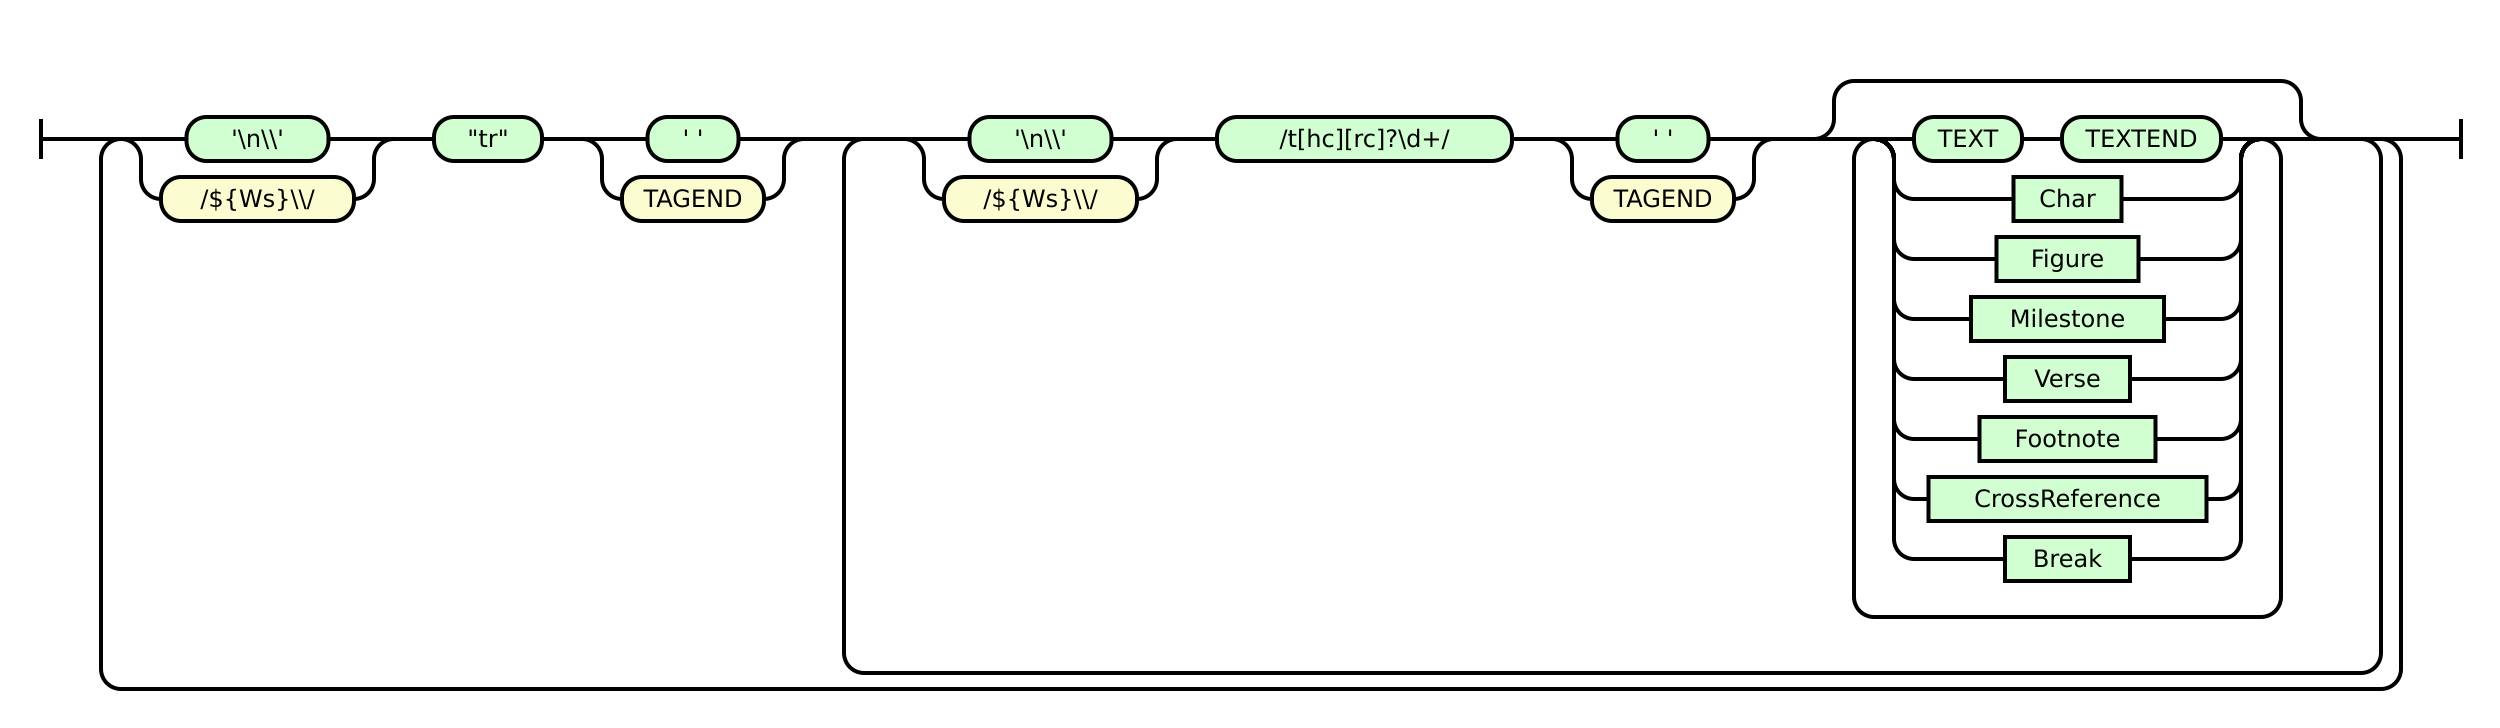
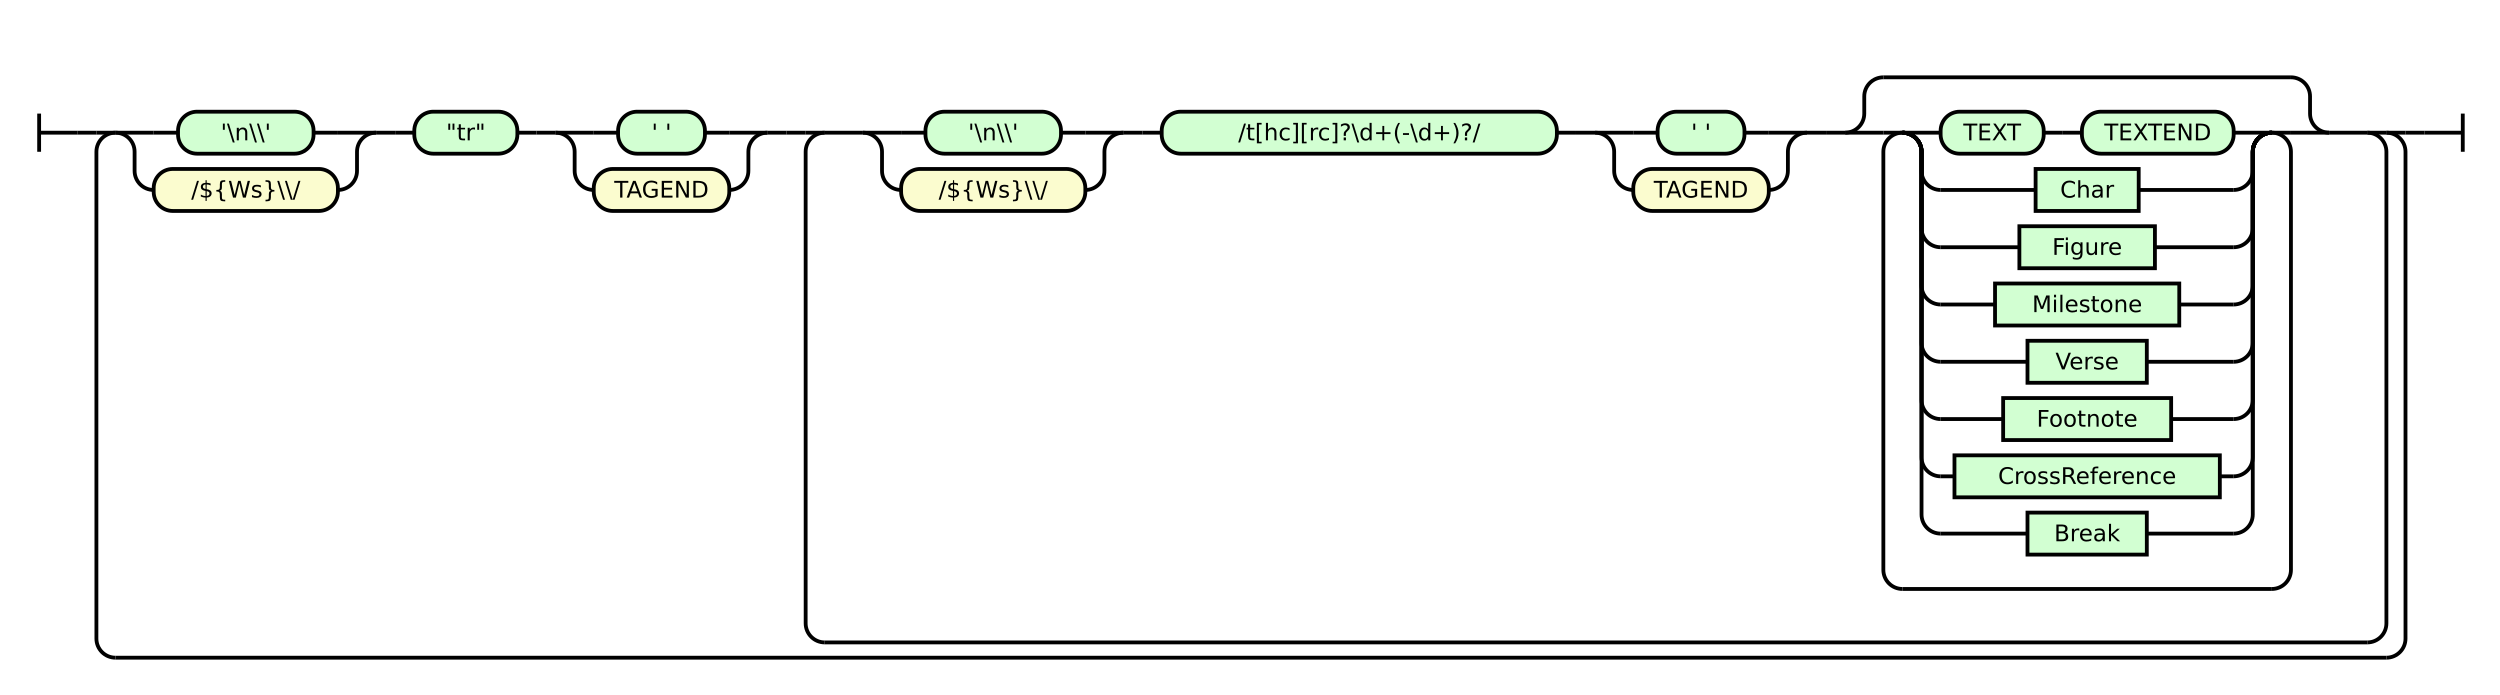
- <svg xmlns="http://www.w3.org/2000/svg" class="railroad-diagram" height="364" viewBox="0 0 1250.0 364" width="1250.0">
+ <svg xmlns="http://www.w3.org/2000/svg" class="railroad-diagram" height="364" viewBox="0 0 1309.5 364" width="1309.5">
  <g transform="translate(.5 .5)">
    <style>/*  */

    svg.railroad-diagram {
        background-color: hsl(30,20%,95%);
    }
    svg.railroad-diagram path {
        stroke-width: 2;
        stroke: black;
        fill: none;
    }
    svg.railroad-diagram text {
        font-size: 12px;
        text-anchor: middle;
        font-family: DejaVu Sans;
    }
    svg.railroad-diagram text.label {
        text-anchor:start;
    }
    svg.railroad-diagram text.comment {
        font-family: DejaVu Sans;
        font-size: 14px;
    }
    svg.railroad-diagram rect{
        stroke-width: 2;
        stroke: black;
        fill: rgb(210, 255, 210);
    }
    svg.railroad-diagram rect.group-box {
        stroke: gray;
        stroke-dasharray: 10 5;
        fill: none;
    }
    .terminal {
        font-family: DejaVu Sans;
    }
    svg.railroad-diagram g.altterminal rect {
        fill: rgb(251, 252, 207)
    }

/*  */
</style>
    <g>
      <path d="M 20 59 v 20 m 0 -10 h 20" />
    </g>
    <path d="M 40 69 h 10" />
    <g>
      <path d="M 50 69 h 0.0" />
-       <path d="M 1200.0 69 h 0.0" />
+       <path d="M 1259.5 69 h 0.0" />
      <g>
        <path d="M 50.0 69 h 0.0" />
-         <path d="M 1200.0 69 h 0.0" />
+         <path d="M 1259.5 69 h 0.0" />
        <path d="M 50.0 69 h 10" />
        <g>
          <path d="M 60.0 69 h 0.0" />
-           <path d="M 1190.0 69 h 0.0" />
+           <path d="M 1249.5 69 h 0.0" />
          <g>
            <path d="M 60.0 69 h 0.0" />
            <path d="M 196.5 69 h 0.0" />
            <path d="M 60.0 69 h 20" />
            <g class="terminal ">
              <path d="M 80.0 69 h 12.75" />
              <path d="M 163.75 69 h 12.75" />
              <rect height="22" rx="10" ry="10" width="71.0" x="92.75" y="58" />
              <text x="128.25" y="73">'\n\\'</text>
            </g>
            <path d="M 176.5 69 h 20" />
            <path d="M 60.0 69 a 10 10 0 0 1 10 10 v 10 a 10 10 0 0 0 10 10" />
            <g class="terminal altterminal">
              <path d="M 80.0 99 h 0.0" />
              <path d="M 176.5 99 h 0.0" />
              <rect height="22" rx="10" ry="10" width="96.5" x="80.0" y="88" />
              <text x="128.25" y="103">/${Ws}\\/</text>
            </g>
            <path d="M 176.5 99 a 10 10 0 0 0 10 -10 v -10 a 10 10 0 0 1 10 -10" />
          </g>
          <path d="M 196.5 69 h 10" />
          <path d="M 206.5 69 h 10" />
          <g class="terminal ">
            <path d="M 216.5 69 h 0.0" />
            <path d="M 270.5 69 h 0.0" />
            <rect height="22" rx="10" ry="10" width="54.0" x="216.5" y="58" />
            <text x="243.5" y="73">"tr"</text>
          </g>
          <path d="M 270.5 69 h 10" />
          <path d="M 280.5 69 h 10" />
          <g>
            <path d="M 290.5 69 h 0.0" />
            <path d="M 401.5 69 h 0.0" />
            <path d="M 290.5 69 h 20" />
            <g class="terminal ">
              <path d="M 310.5 69 h 12.75" />
              <path d="M 368.75 69 h 12.75" />
              <rect height="22" rx="10" ry="10" width="45.5" x="323.25" y="58" />
              <text x="346.0" y="73">' '</text>
            </g>
            <path d="M 381.5 69 h 20" />
            <path d="M 290.5 69 a 10 10 0 0 1 10 10 v 10 a 10 10 0 0 0 10 10" />
            <g class="terminal altterminal">
              <path d="M 310.5 99 h 0.0" />
              <path d="M 381.5 99 h 0.0" />
              <rect height="22" rx="10" ry="10" width="71.0" x="310.5" y="88" />
              <text x="346.0" y="103">TAGEND</text>
            </g>
            <path d="M 381.5 99 a 10 10 0 0 0 10 -10 v -10 a 10 10 0 0 1 10 -10" />
          </g>
          <path d="M 401.5 69 h 10" />
          <path d="M 411.5 69 h 10" />
          <g>
            <path d="M 421.5 69 h 0.0" />
-             <path d="M 1190.0 69 h 0.0" />
+             <path d="M 1249.5 69 h 0.0" />
            <path d="M 421.5 69 h 10" />
            <g>
              <path d="M 431.5 69 h 0.0" />
-               <path d="M 1180.0 69 h 0.0" />
+               <path d="M 1239.5 69 h 0.0" />
              <path d="M 431.5 69 h 20" />
              <g>
                <path d="M 451.5 69 h 0.0" />
-                 <path d="M 1160.0 69 h 0.0" />
+                 <path d="M 1219.5 69 h 0.0" />
                <g>
                  <path d="M 451.5 69 h 0.0" />
                  <path d="M 588.0 69 h 0.0" />
                  <path d="M 451.5 69 h 20" />
                  <g class="terminal ">
                    <path d="M 471.5 69 h 12.75" />
                    <path d="M 555.25 69 h 12.75" />
                    <rect height="22" rx="10" ry="10" width="71.0" x="484.25" y="58" />
                    <text x="519.75" y="73">'\n\\'</text>
                  </g>
                  <path d="M 568.0 69 h 20" />
                  <path d="M 451.5 69 a 10 10 0 0 1 10 10 v 10 a 10 10 0 0 0 10 10" />
                  <g class="terminal altterminal">
                    <path d="M 471.5 99 h 0.0" />
                    <path d="M 568.0 99 h 0.0" />
                    <rect height="22" rx="10" ry="10" width="96.5" x="471.5" y="88" />
                    <text x="519.75" y="103">/${Ws}\\/</text>
                  </g>
                  <path d="M 568.0 99 a 10 10 0 0 0 10 -10 v -10 a 10 10 0 0 1 10 -10" />
                </g>
                <path d="M 588.0 69 h 10" />
                <path d="M 598.0 69 h 10" />
                <g class="terminal ">
                  <path d="M 608.0 69 h 0.0" />
-                   <path d="M 755.5 69 h 0.0" />
-                   <rect height="22" rx="10" ry="10" width="147.5" x="608.0" y="58" />
-                   <text x="681.75" y="73">/t[hc][rc]?\d+/</text>
-                 </g>
-                 <path d="M 755.5 69 h 10" />
-                 <path d="M 765.5 69 h 10" />
+                   <path d="M 815.0 69 h 0.0" />
+                   <rect height="22" rx="10" ry="10" width="207.0" x="608.0" y="58" />
+                   <text x="711.5" y="73">/t[hc][rc]?\d+(-\d+)?/</text>
+                 </g>
+                 <path d="M 815.0 69 h 10" />
+                 <path d="M 825.0 69 h 10" />
                <g>
-                   <path d="M 775.5 69 h 0.0" />
-                   <path d="M 886.5 69 h 0.0" />
-                   <path d="M 775.5 69 h 20" />
+                   <path d="M 835.0 69 h 0.0" />
+                   <path d="M 946.0 69 h 0.0" />
+                   <path d="M 835.0 69 h 20" />
                  <g class="terminal ">
-                     <path d="M 795.5 69 h 12.75" />
-                     <path d="M 853.75 69 h 12.75" />
-                     <rect height="22" rx="10" ry="10" width="45.5" x="808.25" y="58" />
-                     <text x="831.0" y="73">' '</text>
-                   </g>
-                   <path d="M 866.5 69 h 20" />
-                   <path d="M 775.5 69 a 10 10 0 0 1 10 10 v 10 a 10 10 0 0 0 10 10" />
+                     <path d="M 855.0 69 h 12.75" />
+                     <path d="M 913.25 69 h 12.75" />
+                     <rect height="22" rx="10" ry="10" width="45.5" x="867.75" y="58" />
+                     <text x="890.5" y="73">' '</text>
+                   </g>
+                   <path d="M 926.0 69 h 20" />
+                   <path d="M 835.0 69 a 10 10 0 0 1 10 10 v 10 a 10 10 0 0 0 10 10" />
                  <g class="terminal altterminal">
-                     <path d="M 795.5 99 h 0.0" />
-                     <path d="M 866.5 99 h 0.0" />
-                     <rect height="22" rx="10" ry="10" width="71.0" x="795.5" y="88" />
-                     <text x="831.0" y="103">TAGEND</text>
-                   </g>
-                   <path d="M 866.5 99 a 10 10 0 0 0 10 -10 v -10 a 10 10 0 0 1 10 -10" />
-                 </g>
-                 <path d="M 886.5 69 h 10" />
-                 <path d="M 896.5 69 h 10" />
+                     <path d="M 855.0 99 h 0.0" />
+                     <path d="M 926.0 99 h 0.0" />
+                     <rect height="22" rx="10" ry="10" width="71.0" x="855.0" y="88" />
+                     <text x="890.5" y="103">TAGEND</text>
+                   </g>
+                   <path d="M 926.0 99 a 10 10 0 0 0 10 -10 v -10 a 10 10 0 0 1 10 -10" />
+                 </g>
+                 <path d="M 946.0 69 h 10" />
+                 <path d="M 956.0 69 h 10" />
                <g>
-                   <path d="M 906.5 69 h 0.0" />
-                   <path d="M 1160.0 69 h 0.0" />
-                   <path d="M 906.5 69 a 10 10 0 0 0 10 -10 v -9 a 10 10 0 0 1 10 -10" />
+                   <path d="M 966.0 69 h 0.0" />
+                   <path d="M 1219.5 69 h 0.0" />
+                   <path d="M 966.0 69 a 10 10 0 0 0 10 -10 v -9 a 10 10 0 0 1 10 -10" />
                  <g>
-                     <path d="M 926.5 40 h 213.5" />
-                   </g>
-                   <path d="M 1140.0 40 a 10 10 0 0 1 10 10 v 9 a 10 10 0 0 0 10 10" />
-                   <path d="M 906.5 69 h 20" />
+                     <path d="M 986.0 40 h 213.5" />
+                   </g>
+                   <path d="M 1199.5 40 a 10 10 0 0 1 10 10 v 9 a 10 10 0 0 0 10 10" />
+                   <path d="M 966.0 69 h 20" />
                  <g>
-                     <path d="M 926.5 69 h 0.0" />
-                     <path d="M 1140.0 69 h 0.0" />
-                     <path d="M 926.5 69 h 10" />
+                     <path d="M 986.0 69 h 0.0" />
+                     <path d="M 1199.5 69 h 0.0" />
+                     <path d="M 986.0 69 h 10" />
                    <g>
-                       <path d="M 936.5 69 h 0.0" />
-                       <path d="M 1130.0 69 h 0.0" />
-                       <path d="M 936.5 69 h 20" />
+                       <path d="M 996.0 69 h 0.0" />
+                       <path d="M 1189.5 69 h 0.0" />
+                       <path d="M 996.0 69 h 20" />
                      <g>
-                         <path d="M 956.5 69 h 0.0" />
-                         <path d="M 1110.0 69 h 0.0" />
+                         <path d="M 1016.0 69 h 0.0" />
+                         <path d="M 1169.5 69 h 0.0" />
                        <g class="terminal ">
-                           <path d="M 956.5 69 h 0.0" />
-                           <path d="M 1010.5 69 h 0.0" />
-                           <rect height="22" rx="10" ry="10" width="54.0" x="956.5" y="58" />
-                           <text x="983.5" y="73">TEXT</text>
+                           <path d="M 1016.0 69 h 0.0" />
+                           <path d="M 1070.0 69 h 0.0" />
+                           <rect height="22" rx="10" ry="10" width="54.0" x="1016.0" y="58" />
+                           <text x="1043.0" y="73">TEXT</text>
                        </g>
-                         <path d="M 1010.5 69 h 10" />
-                         <path d="M 1020.5 69 h 10" />
+                         <path d="M 1070.0 69 h 10" />
+                         <path d="M 1080.0 69 h 10" />
                        <g class="terminal ">
-                           <path d="M 1030.5 69 h 0.0" />
-                           <path d="M 1110.0 69 h 0.0" />
-                           <rect height="22" rx="10" ry="10" width="79.5" x="1030.5" y="58" />
-                           <text x="1070.25" y="73">TEXTEND</text>
+                           <path d="M 1090.0 69 h 0.0" />
+                           <path d="M 1169.5 69 h 0.0" />
+                           <rect height="22" rx="10" ry="10" width="79.5" x="1090.0" y="58" />
+                           <text x="1129.75" y="73">TEXTEND</text>
                        </g>
                      </g>
-                       <path d="M 1110.0 69 h 20" />
-                       <path d="M 936.5 69 a 10 10 0 0 1 10 10 v 10 a 10 10 0 0 0 10 10" />
-                       <g class="non-terminal ">
-                         <path d="M 956.5 99 h 49.75" />
-                         <path d="M 1060.25 99 h 49.75" />
-                         <rect height="22" width="54.0" x="1006.25" y="88" />
-                         <text x="1033.25" y="103">Char</text>
-                       </g>
-                       <path d="M 1110.0 99 a 10 10 0 0 0 10 -10 v -10 a 10 10 0 0 1 10 -10" />
-                       <path d="M 936.5 69 a 10 10 0 0 1 10 10 v 40 a 10 10 0 0 0 10 10" />
-                       <g class="non-terminal ">
-                         <path d="M 956.5 129 h 41.25" />
-                         <path d="M 1068.75 129 h 41.25" />
-                         <rect height="22" width="71.0" x="997.75" y="118" />
-                         <text x="1033.25" y="133">Figure</text>
-                       </g>
-                       <path d="M 1110.0 129 a 10 10 0 0 0 10 -10 v -40 a 10 10 0 0 1 10 -10" />
-                       <path d="M 936.5 69 a 10 10 0 0 1 10 10 v 70 a 10 10 0 0 0 10 10" />
-                       <g class="non-terminal ">
-                         <path d="M 956.5 159 h 28.5" />
-                         <path d="M 1081.5 159 h 28.5" />
-                         <rect height="22" width="96.5" x="985.0" y="148" />
-                         <text x="1033.25" y="163">Milestone</text>
-                       </g>
-                       <path d="M 1110.0 159 a 10 10 0 0 0 10 -10 v -70 a 10 10 0 0 1 10 -10" />
-                       <path d="M 936.5 69 a 10 10 0 0 1 10 10 v 100 a 10 10 0 0 0 10 10" />
-                       <g class="non-terminal ">
-                         <path d="M 956.5 189 h 45.5" />
-                         <path d="M 1064.5 189 h 45.5" />
-                         <rect height="22" width="62.5" x="1002.0" y="178" />
-                         <text x="1033.25" y="193">Verse</text>
-                       </g>
-                       <path d="M 1110.0 189 a 10 10 0 0 0 10 -10 v -100 a 10 10 0 0 1 10 -10" />
-                       <path d="M 936.5 69 a 10 10 0 0 1 10 10 v 130 a 10 10 0 0 0 10 10" />
-                       <g class="non-terminal ">
-                         <path d="M 956.5 219 h 32.75" />
-                         <path d="M 1077.25 219 h 32.75" />
-                         <rect height="22" width="88.0" x="989.25" y="208" />
-                         <text x="1033.25" y="223">Footnote</text>
-                       </g>
-                       <path d="M 1110.0 219 a 10 10 0 0 0 10 -10 v -130 a 10 10 0 0 1 10 -10" />
-                       <path d="M 936.5 69 a 10 10 0 0 1 10 10 v 160 a 10 10 0 0 0 10 10" />
-                       <g class="non-terminal ">
-                         <path d="M 956.5 249 h 7.25" />
-                         <path d="M 1102.75 249 h 7.25" />
-                         <rect height="22" width="139.0" x="963.75" y="238" />
-                         <text x="1033.25" y="253">CrossReference</text>
-                       </g>
-                       <path d="M 1110.0 249 a 10 10 0 0 0 10 -10 v -160 a 10 10 0 0 1 10 -10" />
-                       <path d="M 936.5 69 a 10 10 0 0 1 10 10 v 190 a 10 10 0 0 0 10 10" />
-                       <g class="non-terminal ">
-                         <path d="M 956.5 279 h 45.5" />
-                         <path d="M 1064.5 279 h 45.5" />
-                         <rect height="22" width="62.5" x="1002.0" y="268" />
-                         <text x="1033.25" y="283">Break</text>
-                       </g>
-                       <path d="M 1110.0 279 a 10 10 0 0 0 10 -10 v -190 a 10 10 0 0 1 10 -10" />
+                       <path d="M 1169.5 69 h 20" />
+                       <path d="M 996.0 69 a 10 10 0 0 1 10 10 v 10 a 10 10 0 0 0 10 10" />
+                       <g class="non-terminal ">
+                         <path d="M 1016.0 99 h 49.75" />
+                         <path d="M 1119.75 99 h 49.75" />
+                         <rect height="22" width="54.0" x="1065.75" y="88" />
+                         <text x="1092.75" y="103">Char</text>
+                       </g>
+                       <path d="M 1169.5 99 a 10 10 0 0 0 10 -10 v -10 a 10 10 0 0 1 10 -10" />
+                       <path d="M 996.0 69 a 10 10 0 0 1 10 10 v 40 a 10 10 0 0 0 10 10" />
+                       <g class="non-terminal ">
+                         <path d="M 1016.0 129 h 41.25" />
+                         <path d="M 1128.25 129 h 41.25" />
+                         <rect height="22" width="71.0" x="1057.25" y="118" />
+                         <text x="1092.75" y="133">Figure</text>
+                       </g>
+                       <path d="M 1169.5 129 a 10 10 0 0 0 10 -10 v -40 a 10 10 0 0 1 10 -10" />
+                       <path d="M 996.0 69 a 10 10 0 0 1 10 10 v 70 a 10 10 0 0 0 10 10" />
+                       <g class="non-terminal ">
+                         <path d="M 1016.0 159 h 28.5" />
+                         <path d="M 1141.0 159 h 28.5" />
+                         <rect height="22" width="96.5" x="1044.5" y="148" />
+                         <text x="1092.75" y="163">Milestone</text>
+                       </g>
+                       <path d="M 1169.5 159 a 10 10 0 0 0 10 -10 v -70 a 10 10 0 0 1 10 -10" />
+                       <path d="M 996.0 69 a 10 10 0 0 1 10 10 v 100 a 10 10 0 0 0 10 10" />
+                       <g class="non-terminal ">
+                         <path d="M 1016.0 189 h 45.5" />
+                         <path d="M 1124.0 189 h 45.5" />
+                         <rect height="22" width="62.5" x="1061.5" y="178" />
+                         <text x="1092.75" y="193">Verse</text>
+                       </g>
+                       <path d="M 1169.5 189 a 10 10 0 0 0 10 -10 v -100 a 10 10 0 0 1 10 -10" />
+                       <path d="M 996.0 69 a 10 10 0 0 1 10 10 v 130 a 10 10 0 0 0 10 10" />
+                       <g class="non-terminal ">
+                         <path d="M 1016.0 219 h 32.75" />
+                         <path d="M 1136.75 219 h 32.75" />
+                         <rect height="22" width="88.0" x="1048.75" y="208" />
+                         <text x="1092.75" y="223">Footnote</text>
+                       </g>
+                       <path d="M 1169.5 219 a 10 10 0 0 0 10 -10 v -130 a 10 10 0 0 1 10 -10" />
+                       <path d="M 996.0 69 a 10 10 0 0 1 10 10 v 160 a 10 10 0 0 0 10 10" />
+                       <g class="non-terminal ">
+                         <path d="M 1016.0 249 h 7.25" />
+                         <path d="M 1162.25 249 h 7.25" />
+                         <rect height="22" width="139.0" x="1023.25" y="238" />
+                         <text x="1092.75" y="253">CrossReference</text>
+                       </g>
+                       <path d="M 1169.5 249 a 10 10 0 0 0 10 -10 v -160 a 10 10 0 0 1 10 -10" />
+                       <path d="M 996.0 69 a 10 10 0 0 1 10 10 v 190 a 10 10 0 0 0 10 10" />
+                       <g class="non-terminal ">
+                         <path d="M 1016.0 279 h 45.5" />
+                         <path d="M 1124.0 279 h 45.5" />
+                         <rect height="22" width="62.5" x="1061.5" y="268" />
+                         <text x="1092.75" y="283">Break</text>
+                       </g>
+                       <path d="M 1169.5 279 a 10 10 0 0 0 10 -10 v -190 a 10 10 0 0 1 10 -10" />
                    </g>
-                     <path d="M 1130.0 69 h 10" />
-                     <path d="M 936.5 69 a 10 10 0 0 0 -10 10 v 219 a 10 10 0 0 0 10 10" />
+                     <path d="M 1189.5 69 h 10" />
+                     <path d="M 996.0 69 a 10 10 0 0 0 -10 10 v 219 a 10 10 0 0 0 10 10" />
                    <g>
-                       <path d="M 936.5 308 h 193.5" />
+                       <path d="M 996.0 308 h 193.5" />
                    </g>
-                     <path d="M 1130.0 308 a 10 10 0 0 0 10 -10 v -219 a 10 10 0 0 0 -10 -10" />
-                   </g>
-                   <path d="M 1140.0 69 h 20" />
+                     <path d="M 1189.5 308 a 10 10 0 0 0 10 -10 v -219 a 10 10 0 0 0 -10 -10" />
+                   </g>
+                   <path d="M 1199.5 69 h 20" />
                </g>
              </g>
-               <path d="M 1160.0 69 h 20" />
-             </g>
-             <path d="M 1180.0 69 h 10" />
+               <path d="M 1219.5 69 h 20" />
+             </g>
+             <path d="M 1239.5 69 h 10" />
            <path d="M 431.5 69 a 10 10 0 0 0 -10 10 v 247 a 10 10 0 0 0 10 10" />
            <g>
-               <path d="M 431.5 336 h 748.5" />
-             </g>
-             <path d="M 1180.0 336 a 10 10 0 0 0 10 -10 v -247 a 10 10 0 0 0 -10 -10" />
+               <path d="M 431.5 336 h 808.0" />
+             </g>
+             <path d="M 1239.5 336 a 10 10 0 0 0 10 -10 v -247 a 10 10 0 0 0 -10 -10" />
          </g>
        </g>
-         <path d="M 1190.0 69 h 10" />
+         <path d="M 1249.5 69 h 10" />
        <path d="M 60.0 69 a 10 10 0 0 0 -10 10 v 255 a 10 10 0 0 0 10 10" />
        <g>
-           <path d="M 60.0 344 h 1130.0" />
+           <path d="M 60.0 344 h 1189.5" />
        </g>
-         <path d="M 1190.0 344 a 10 10 0 0 0 10 -10 v -255 a 10 10 0 0 0 -10 -10" />
+         <path d="M 1249.5 344 a 10 10 0 0 0 10 -10 v -255 a 10 10 0 0 0 -10 -10" />
      </g>
    </g>
-     <path d="M 1200.0 69 h 10" />
-     <path d="M 1210.0 69 h 20 m 0 -10 v 20" />
+     <path d="M 1259.5 69 h 10" />
+     <path d="M 1269.5 69 h 20 m 0 -10 v 20" />
  </g>
</svg>
